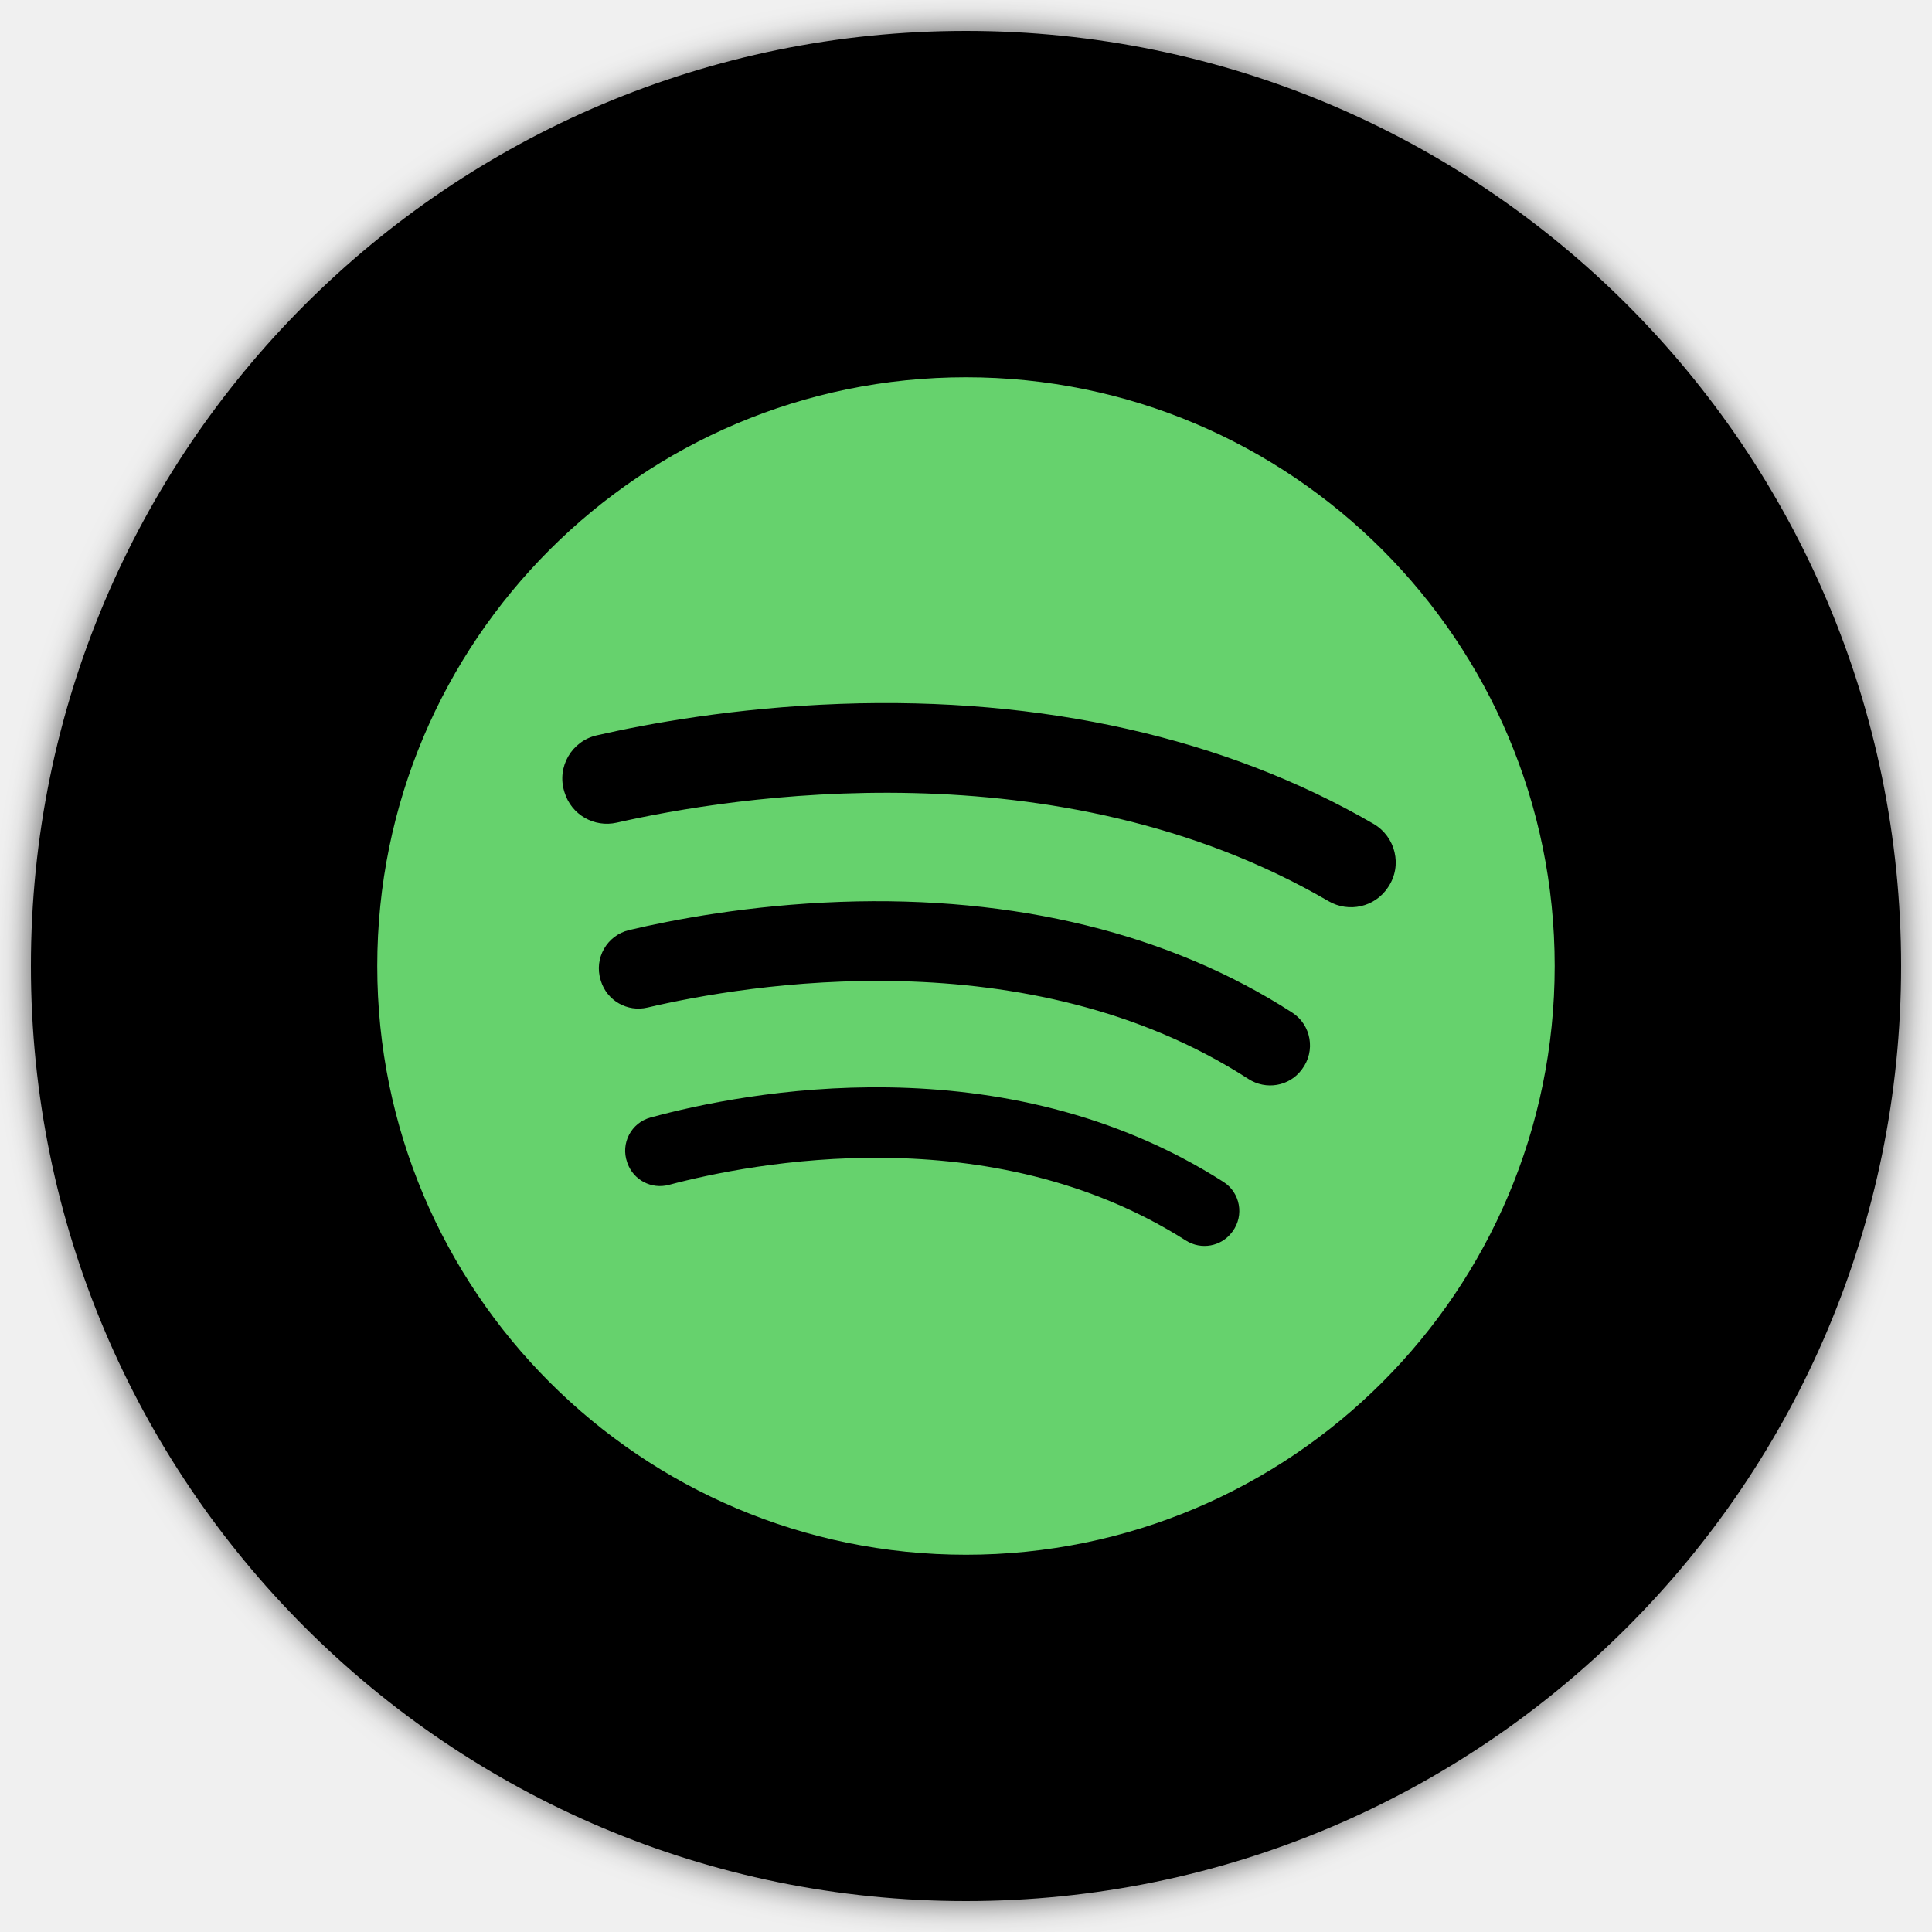
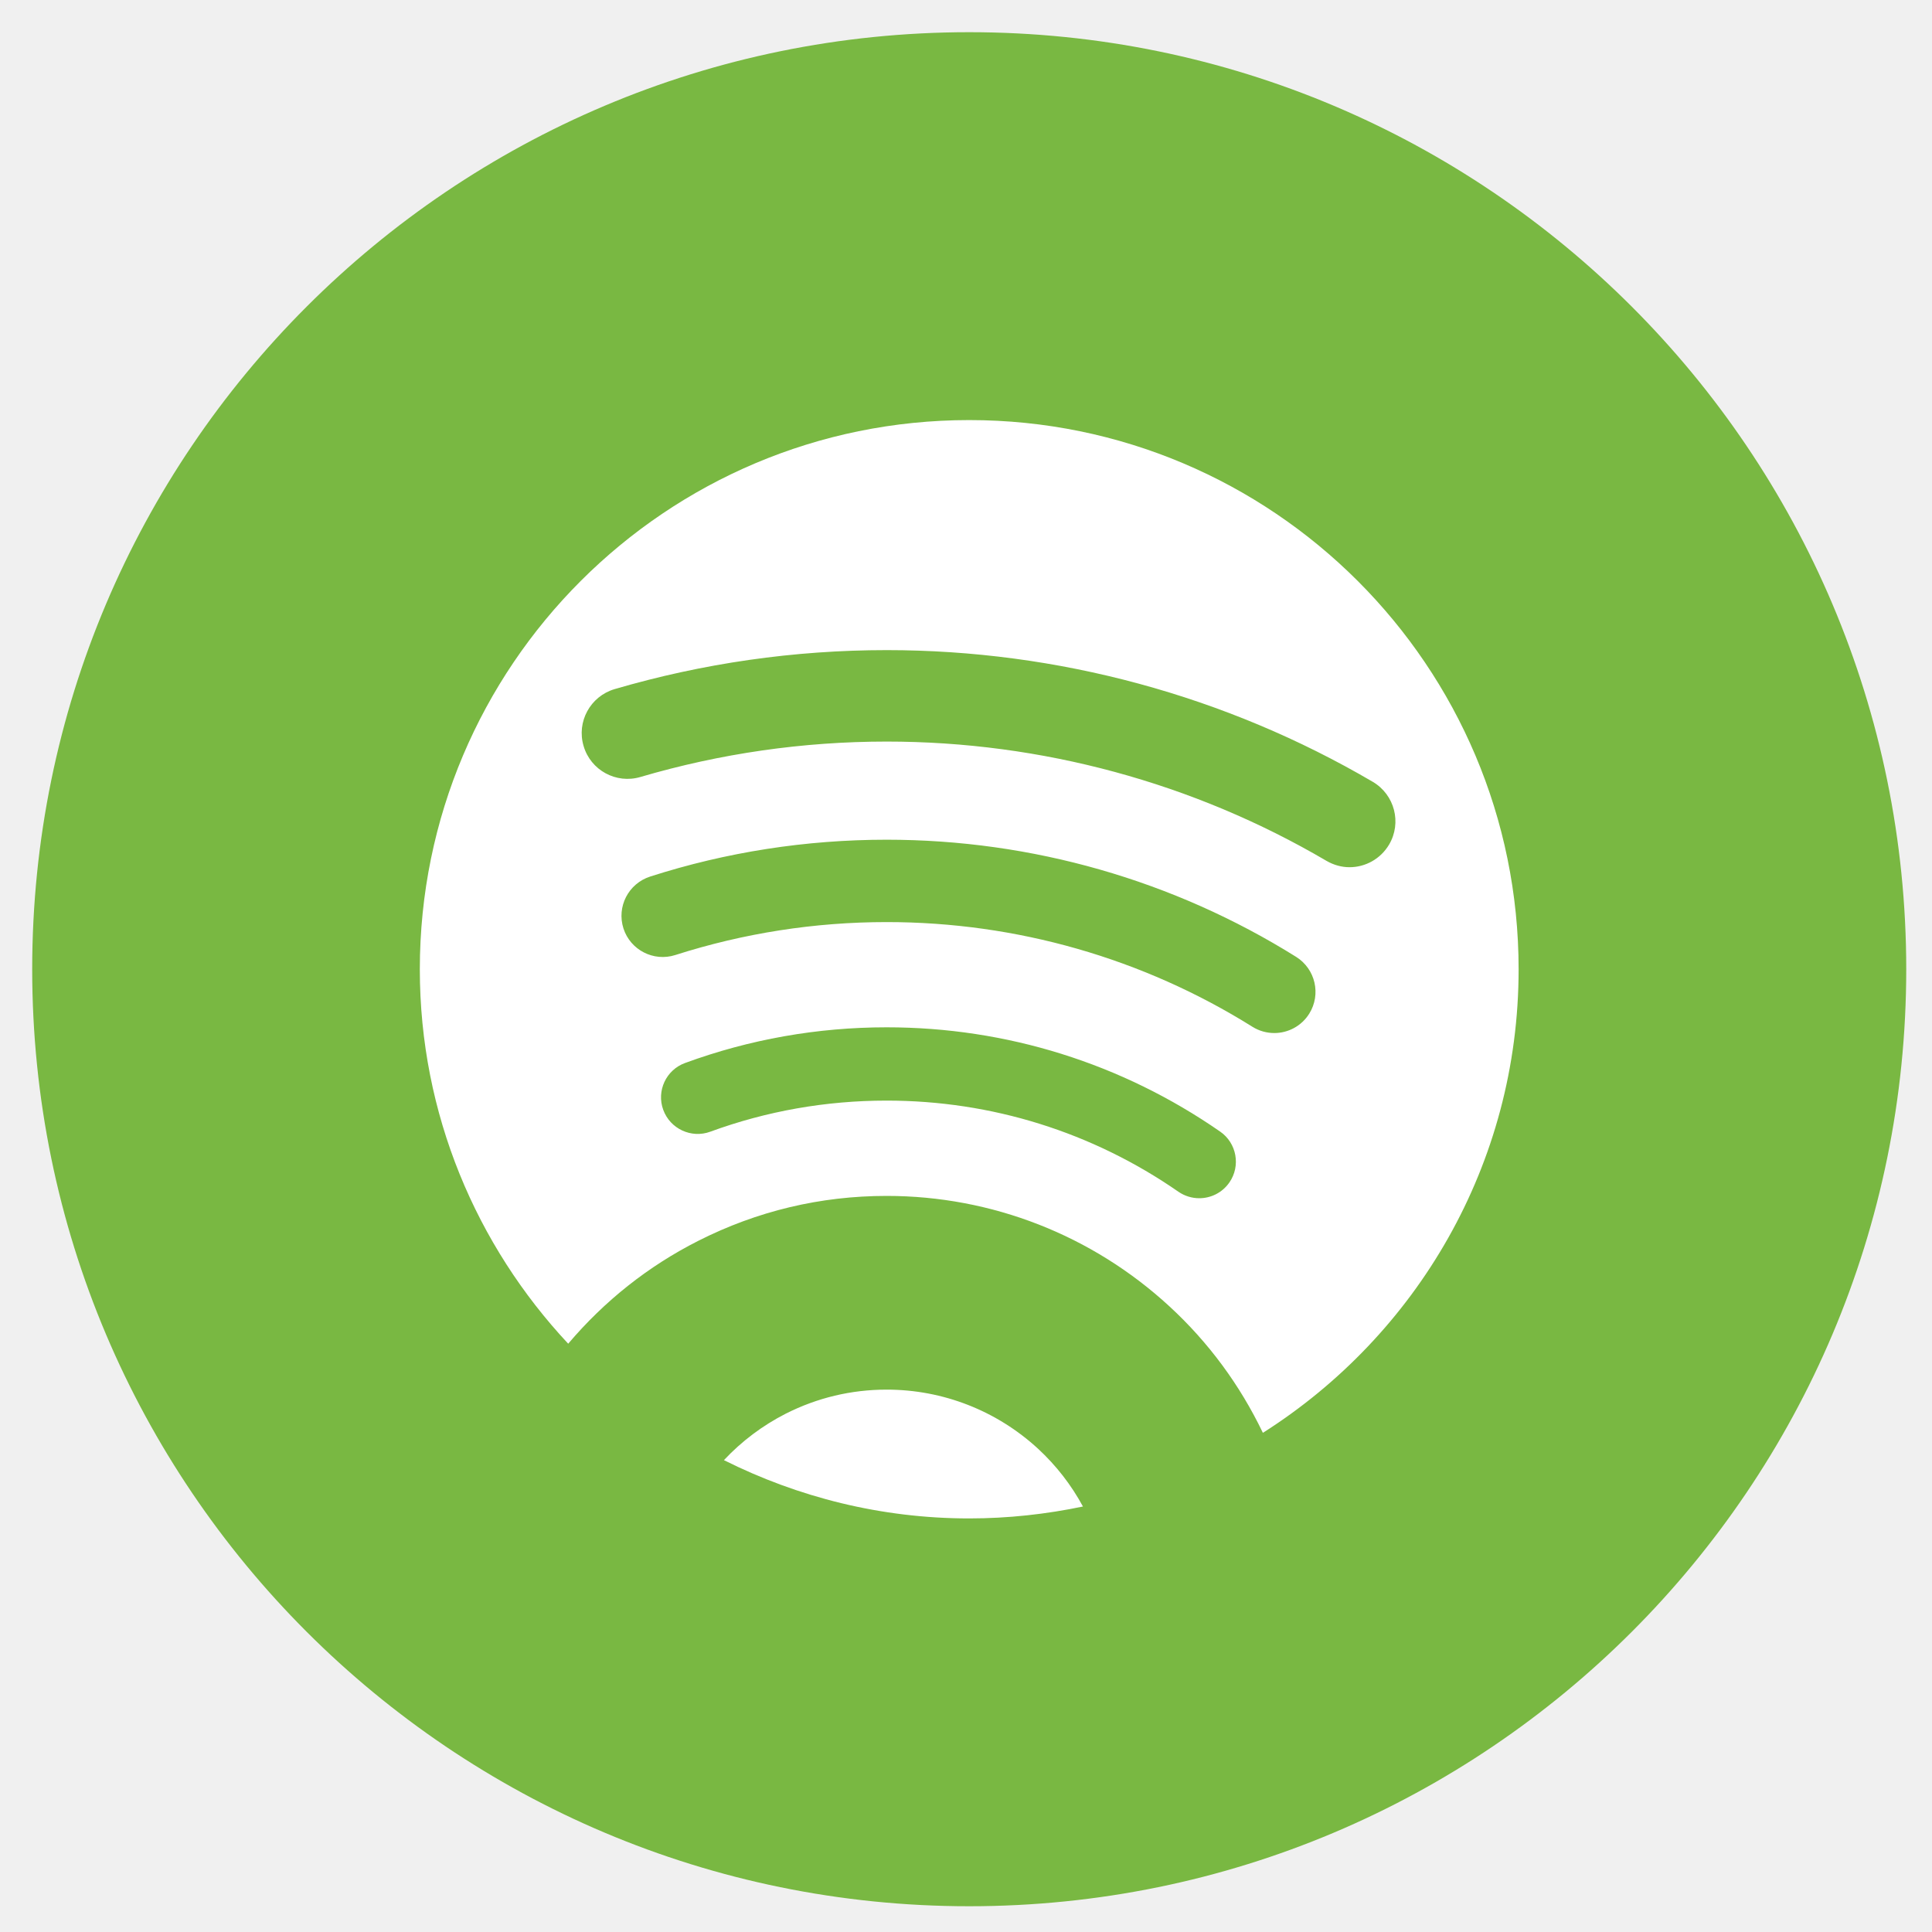
- <svg xmlns="http://www.w3.org/2000/svg" style="isolation:isolate" viewBox="0 0 250 250" width="250pt" height="250pt">
-   <defs>
-     <clipPath id="_clipPath_pscTIFKmP8cjYDJQgAmyiNb2thGNmrFj">
-       <rect width="250" height="250" />
-     </clipPath>
-   </defs>
-   <g clip-path="url(#_clipPath_pscTIFKmP8cjYDJQgAmyiNb2thGNmrFj)">
-     <defs>
-       <filter id="ItFWIr8SvGIQNssl1qnZNkwg2NL0T7zi" x="-200%" y="-200%" width="400%" height="400%" filterUnits="objectBoundingBox" color-interpolation-filters="sRGB">
-         <feGaussianBlur in="SourceGraphic" stdDeviation="2.147" />
-         <feOffset dx="0" dy="0" result="pf_100_offsetBlur" />
-         <feFlood flood-color="#000000" flood-opacity="0.65" />
-         <feComposite in2="pf_100_offsetBlur" operator="in" result="pf_100_dropShadow" />
-         <feBlend in="SourceGraphic" in2="pf_100_dropShadow" mode="normal" />
-       </filter>
-     </defs>
-     <g filter="url(#ItFWIr8SvGIQNssl1qnZNkwg2NL0T7zi)">
-       <path d=" M 246 125 C 246 58.173 191.822 4 124.997 4 C 58.172 4 4 58.173 4 125 C 4 191.827 58.172 246 124.997 246 C 191.822 246 246 191.827 246 125 Z " fill="rgb(0,0,0)" />
-     </g>
-     <path d=" M 124.997 48.819 C 82.927 48.819 48.816 82.927 48.816 125.001 C 48.816 167.075 82.927 201.182 124.997 201.182 C 167.073 201.182 201.177 167.075 201.177 125.001 C 201.177 82.927 167.073 48.819 124.997 48.819 Z " fill="rgb(102,210,109)" />
-     <path d=" M 171.903 116.606 C 136.793 96.158 94.353 103.151 79.811 106.45 C 76.876 107.116 73.929 105.415 73.052 102.537 L 73.013 102.412 C 72.039 99.231 73.974 95.898 77.214 95.155 C 83.699 93.67 94.996 91.575 108.76 91.08 C 134.91 90.14 158.594 95.494 177.721 106.599 C 180.59 108.268 181.492 111.992 179.649 114.757 L 179.584 114.854 C 177.896 117.386 174.533 118.137 171.903 116.606 Z " fill="rgb(0,0,0)" />
-     <path d=" M 161.548 139.619 C 133.015 121.184 96.457 127.404 83.777 130.377 C 81.18 130.986 78.558 129.492 77.759 126.949 L 77.727 126.833 C 76.837 124.011 78.532 121.032 81.408 120.351 C 87.095 119.005 96.937 117.121 108.786 116.699 C 131.366 115.897 151.433 120.836 167.216 131.032 C 169.683 132.626 170.254 135.995 168.488 138.344 L 168.43 138.426 C 166.813 140.581 163.814 141.08 161.548 139.619 Z " fill="rgb(0,0,0)" />
-     <path d=" M 153.452 160.522 C 128.158 144.448 97.32 150.466 86.543 153.325 C 84.297 153.921 81.972 152.701 81.193 150.51 L 81.154 150.399 C 80.284 147.953 81.674 145.287 84.18 144.605 C 96.281 141.306 129.801 134.732 158.322 152.942 C 160.484 154.325 161.022 157.264 159.503 159.336 L 159.445 159.409 C 158.055 161.304 155.439 161.784 153.452 160.522 Z " fill="rgb(0,0,0)" />
-   </g>
+ <svg xmlns="http://www.w3.org/2000/svg" viewBox="0 0 300 300" width="300" height="300">
+   <style>
+ 		tspan { white-space:pre }
+ 		.shp0 { fill: #79b842 } 
+ 		.shp1 { fill: #ffffff } 
+ 	</style>
+   <path id="Path 202" class="shp0" d="M150.5 296C230.86 296 296 230.86 296 150.5C296 70.14 230.86 5 150.5 5C70.15 5 5 70.14 5 150.5C5 230.86 70.15 296 150.5 296Z" />
+   <path id="Path 203" fill-rule="evenodd" class="shp1" d="M235.81 150.51C235.81 180.82 219.94 207.36 196.1 222.49C192.53 215.05 187.66 208.44 181.6 202.86C169.6 191.8 154 185.7 137.68 185.7C127.4 185.7 117.56 188.05 108.42 192.68C100.65 196.61 93.87 202 88.23 208.65C73.99 193.42 65.19 173.01 65.19 150.51C65.19 103.41 103.39 65.23 150.5 65.23C197.62 65.23 235.81 103.41 235.81 150.51ZM201.26 148.58C182.21 136.68 160.22 130.39 137.68 130.39C125.16 130.39 112.79 132.31 100.96 136.11C97.58 137.2 95.73 140.79 96.81 144.17C97.89 147.52 101.49 149.37 104.85 148.3C115.45 144.91 126.48 143.18 137.68 143.18C157.83 143.18 177.47 148.8 194.48 159.44C195.54 160.1 196.71 160.41 197.88 160.41C200 160.41 202.09 159.34 203.3 157.4C205.17 154.4 204.26 150.46 201.26 148.58ZM189.46 175.71C174.19 165.12 156.29 159.52 137.68 159.52C126.92 159.52 116.39 161.39 106.38 165.06C103.43 166.13 101.91 169.4 102.99 172.34C104.07 175.29 107.35 176.81 110.29 175.73C119.05 172.52 128.26 170.9 137.68 170.9C153.96 170.9 169.62 175.79 182.98 185.05C183.97 185.73 185.1 186.06 186.22 186.06C188.02 186.06 189.79 185.21 190.9 183.61C192.68 181.04 192.04 177.49 189.46 175.71ZM215.7 131.14C217.69 127.76 216.56 123.41 213.18 121.41C190.36 108.03 164.25 100.95 137.68 100.95C123.32 100.95 109.11 103 95.42 107.01C91.66 108.13 89.5 112.08 90.62 115.84C91.72 119.61 95.68 121.76 99.44 120.65C111.82 117.01 124.68 115.15 137.68 115.15C161.73 115.15 185.34 121.56 205.97 133.67C207.11 134.33 208.34 134.66 209.56 134.66C212 134.66 214.37 133.39 215.7 131.14ZM161.2 224.97C164.01 227.57 166.34 230.57 168.16 233.93C162.47 235.12 156.56 235.78 150.5 235.78C136.79 235.78 123.89 232.47 112.41 226.73C115.18 223.78 118.41 221.35 122.02 219.51C126.91 217.04 132.19 215.78 137.68 215.78C146.41 215.78 154.76 219.04 161.2 224.97Z" />
</svg>
